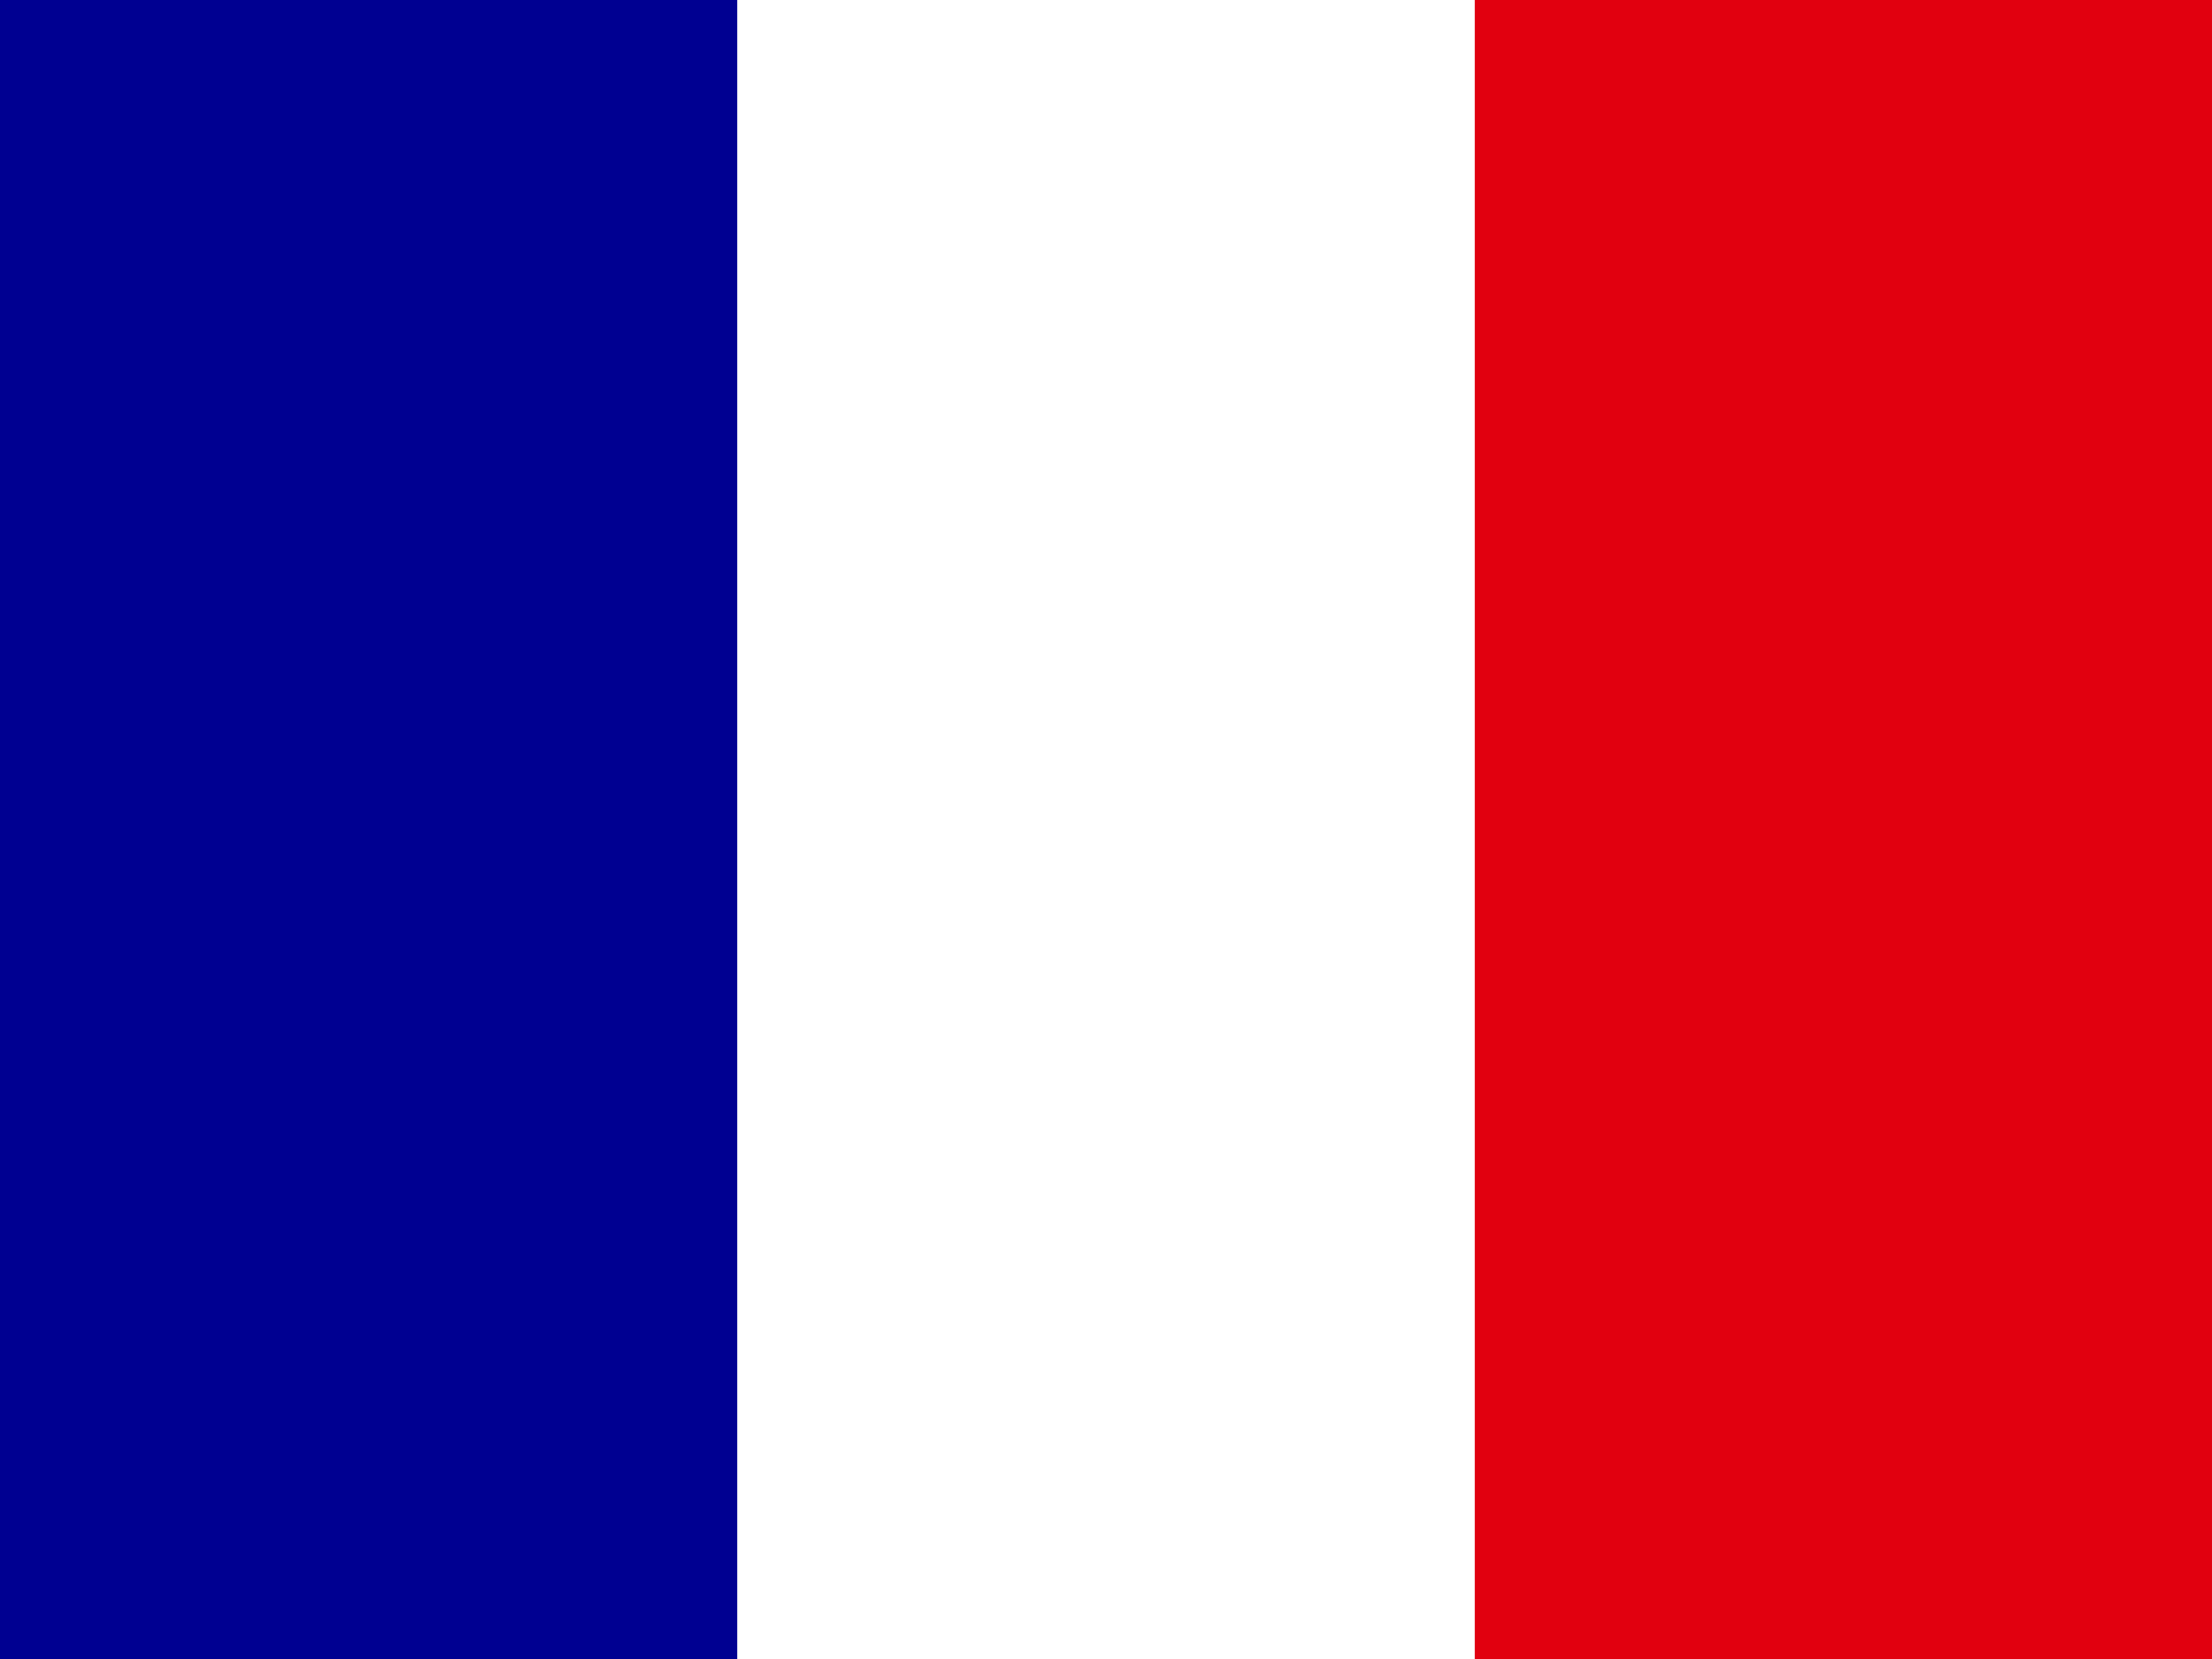
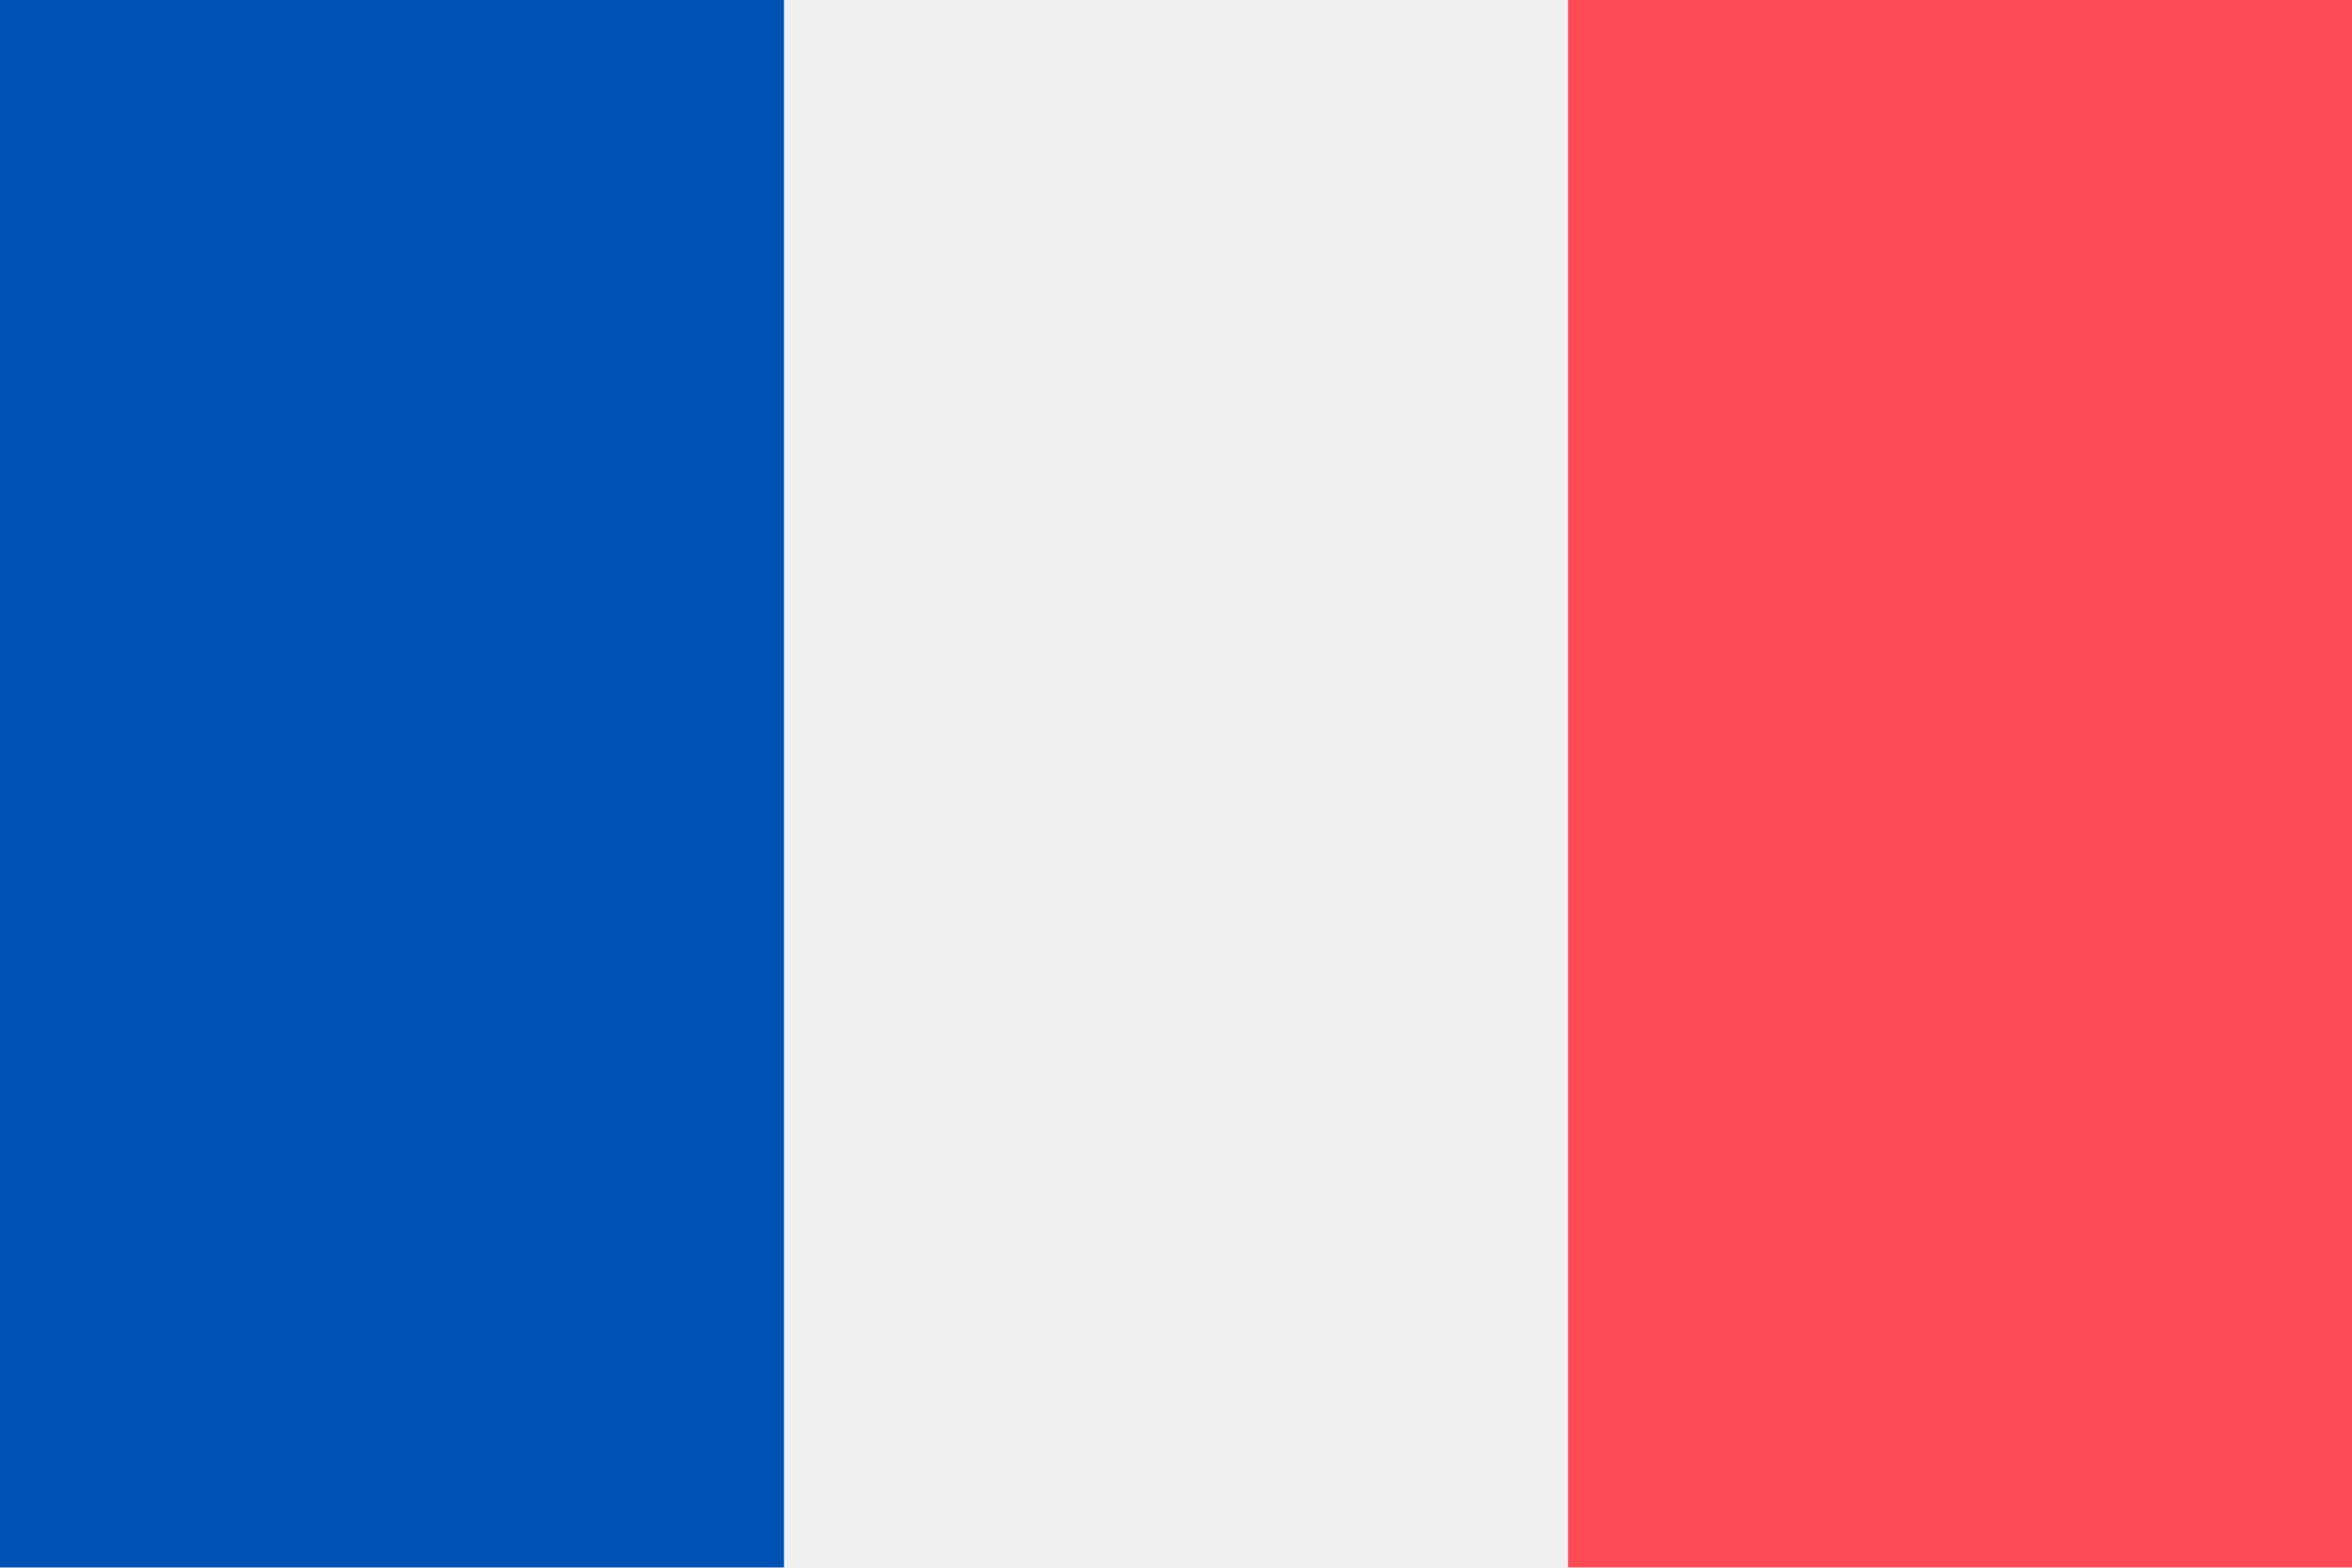
- <svg xmlns="http://www.w3.org/2000/svg" id="flag-icons-fr" viewBox="0 0 640 480">
-   <path fill="#fff" d="M0 0h640v480H0z" />
-   <path fill="#000091" d="M0 0h213.3v480H0z" />
-   <path fill="#e1000f" d="M426.7 0H640v480H426.7z" />
+ <svg xmlns="http://www.w3.org/2000/svg" width="18" height="12" fill="none" viewBox="0 0 36 24">
+   <g clip-path="url(#a)">
+     <path fill="#F0F0F0" d="M36 0H0v23.995h36V0Z" />
+     <path fill="#FF4B55" d="M36 0H24v23.996h12V0Z" />
+     <path fill="#0052B4" d="M12 0H0v23.996h12V0Z" />
+   </g>
+   <defs>
+     <clipPath id="a">
+       <path fill="#fff" d="M0 0h36v23.996H0z" />
+     </clipPath>
+   </defs>
</svg>
